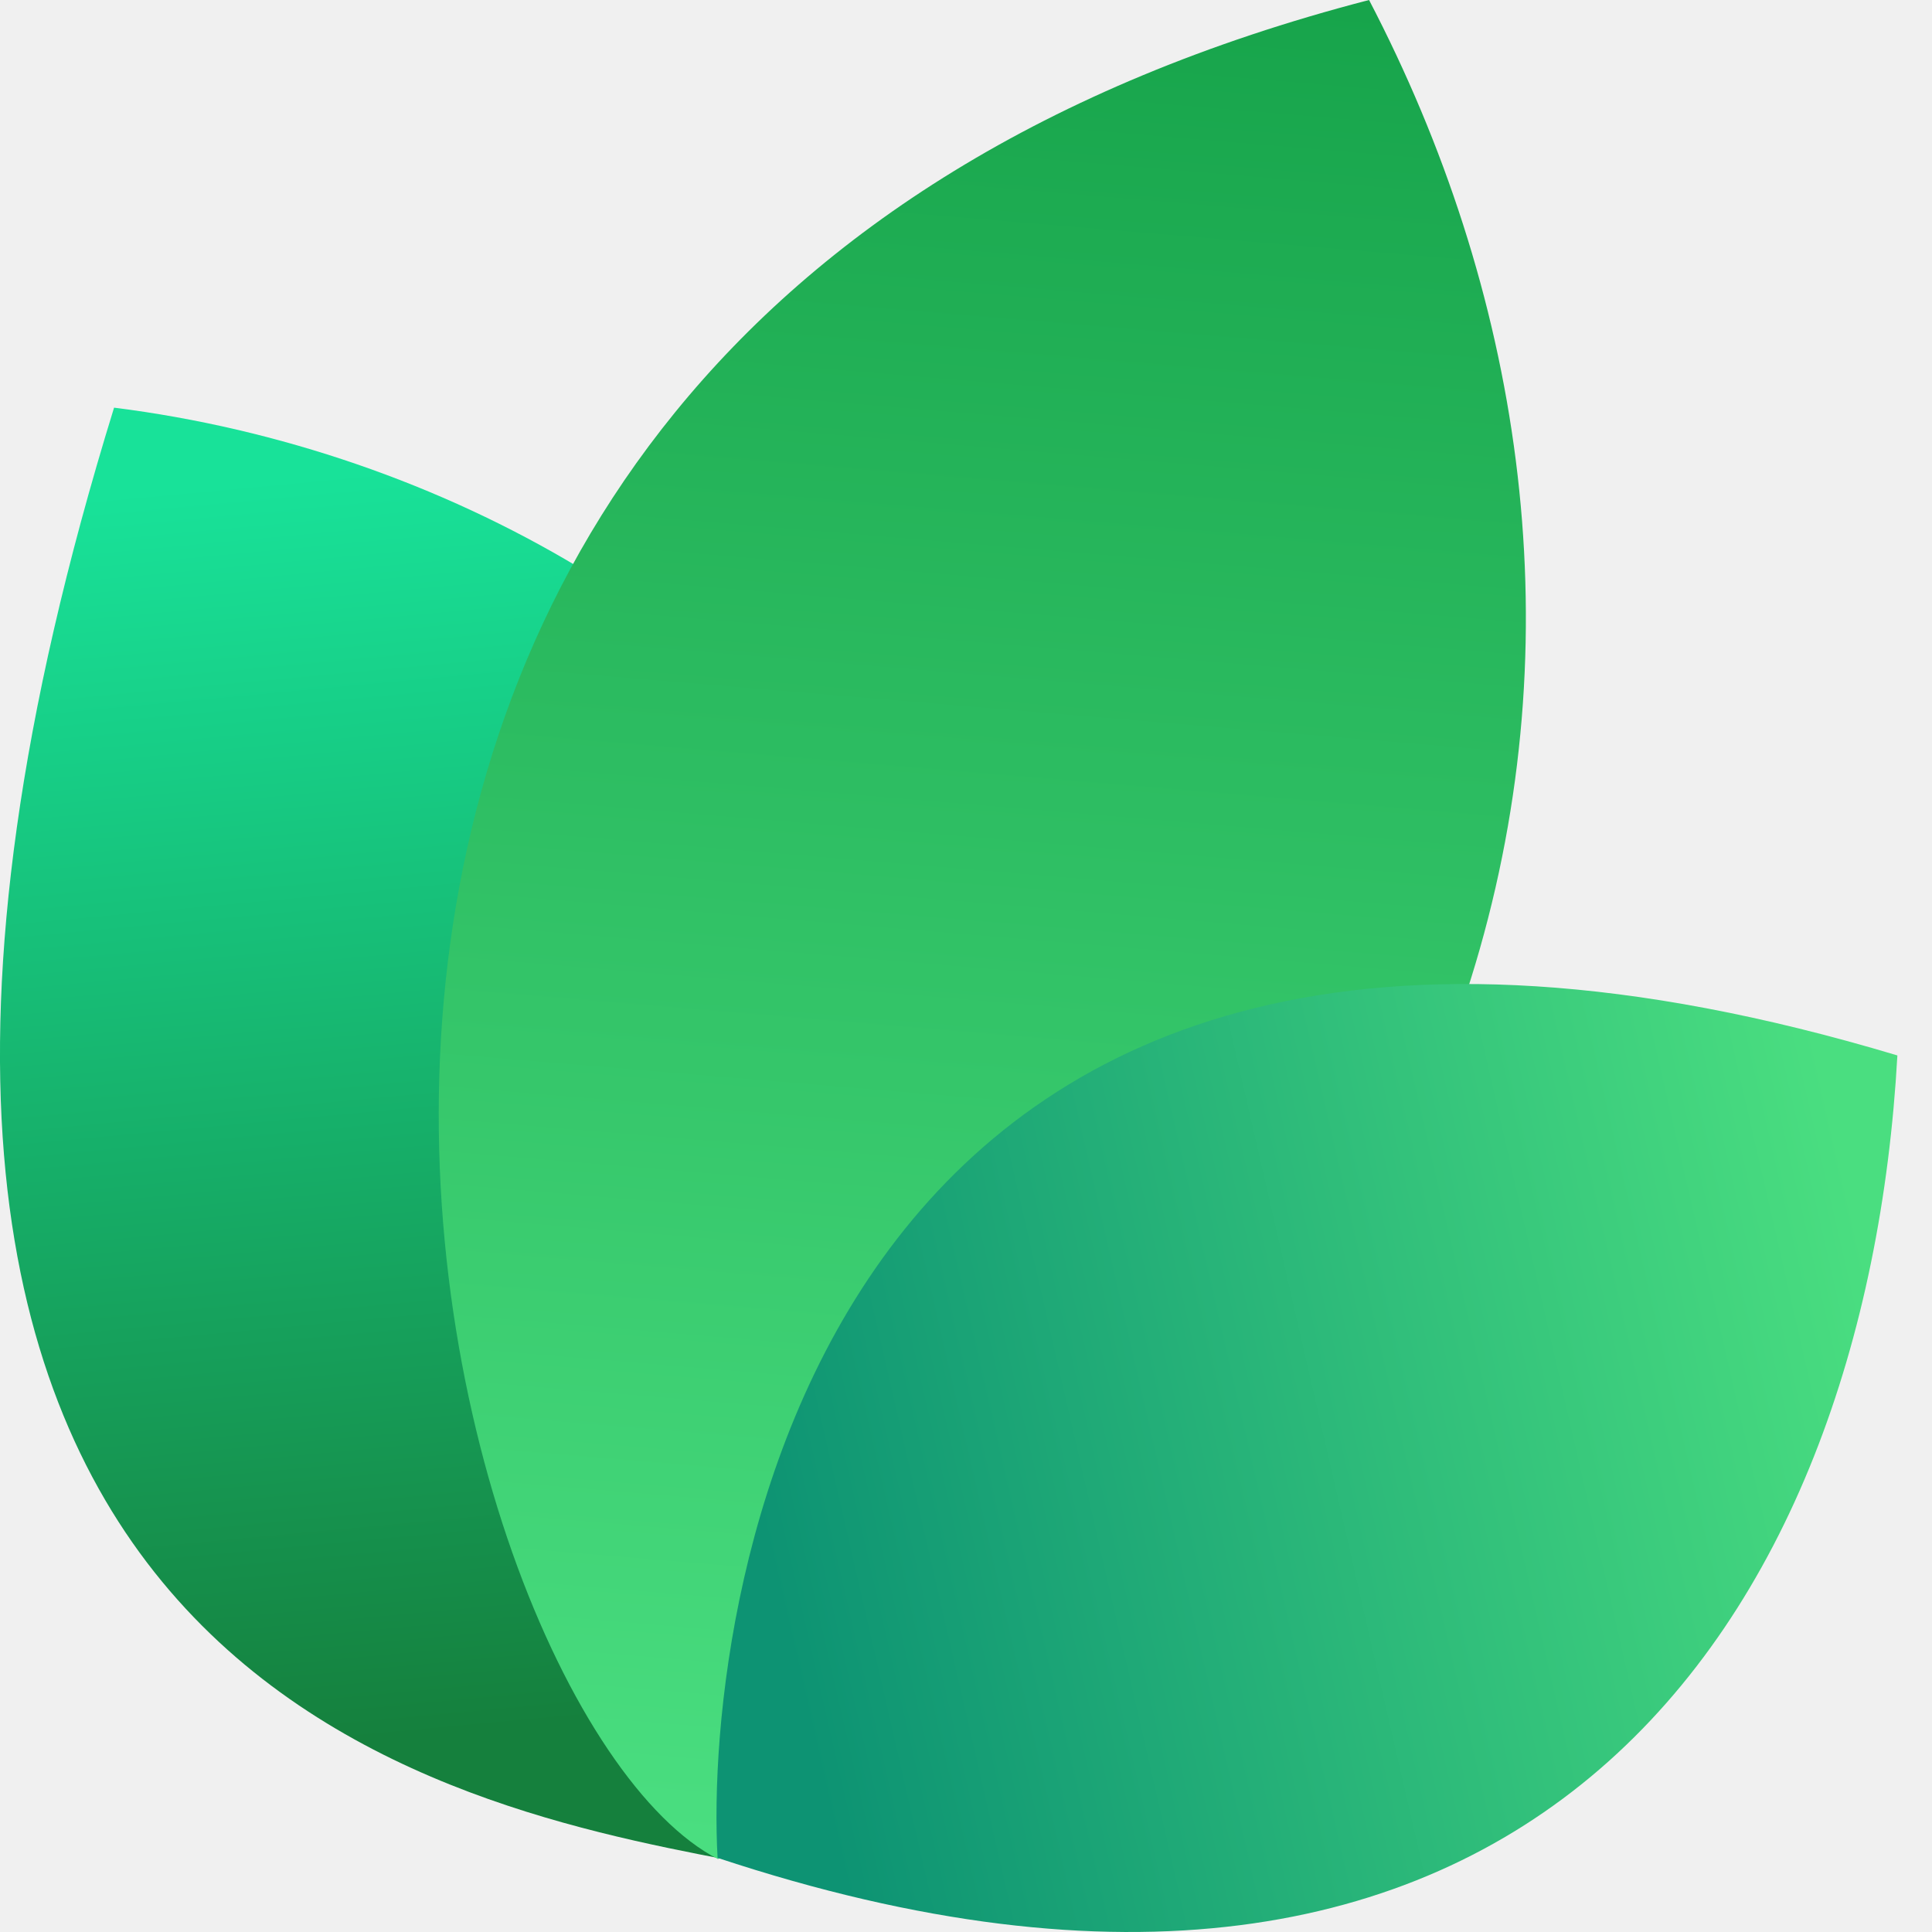
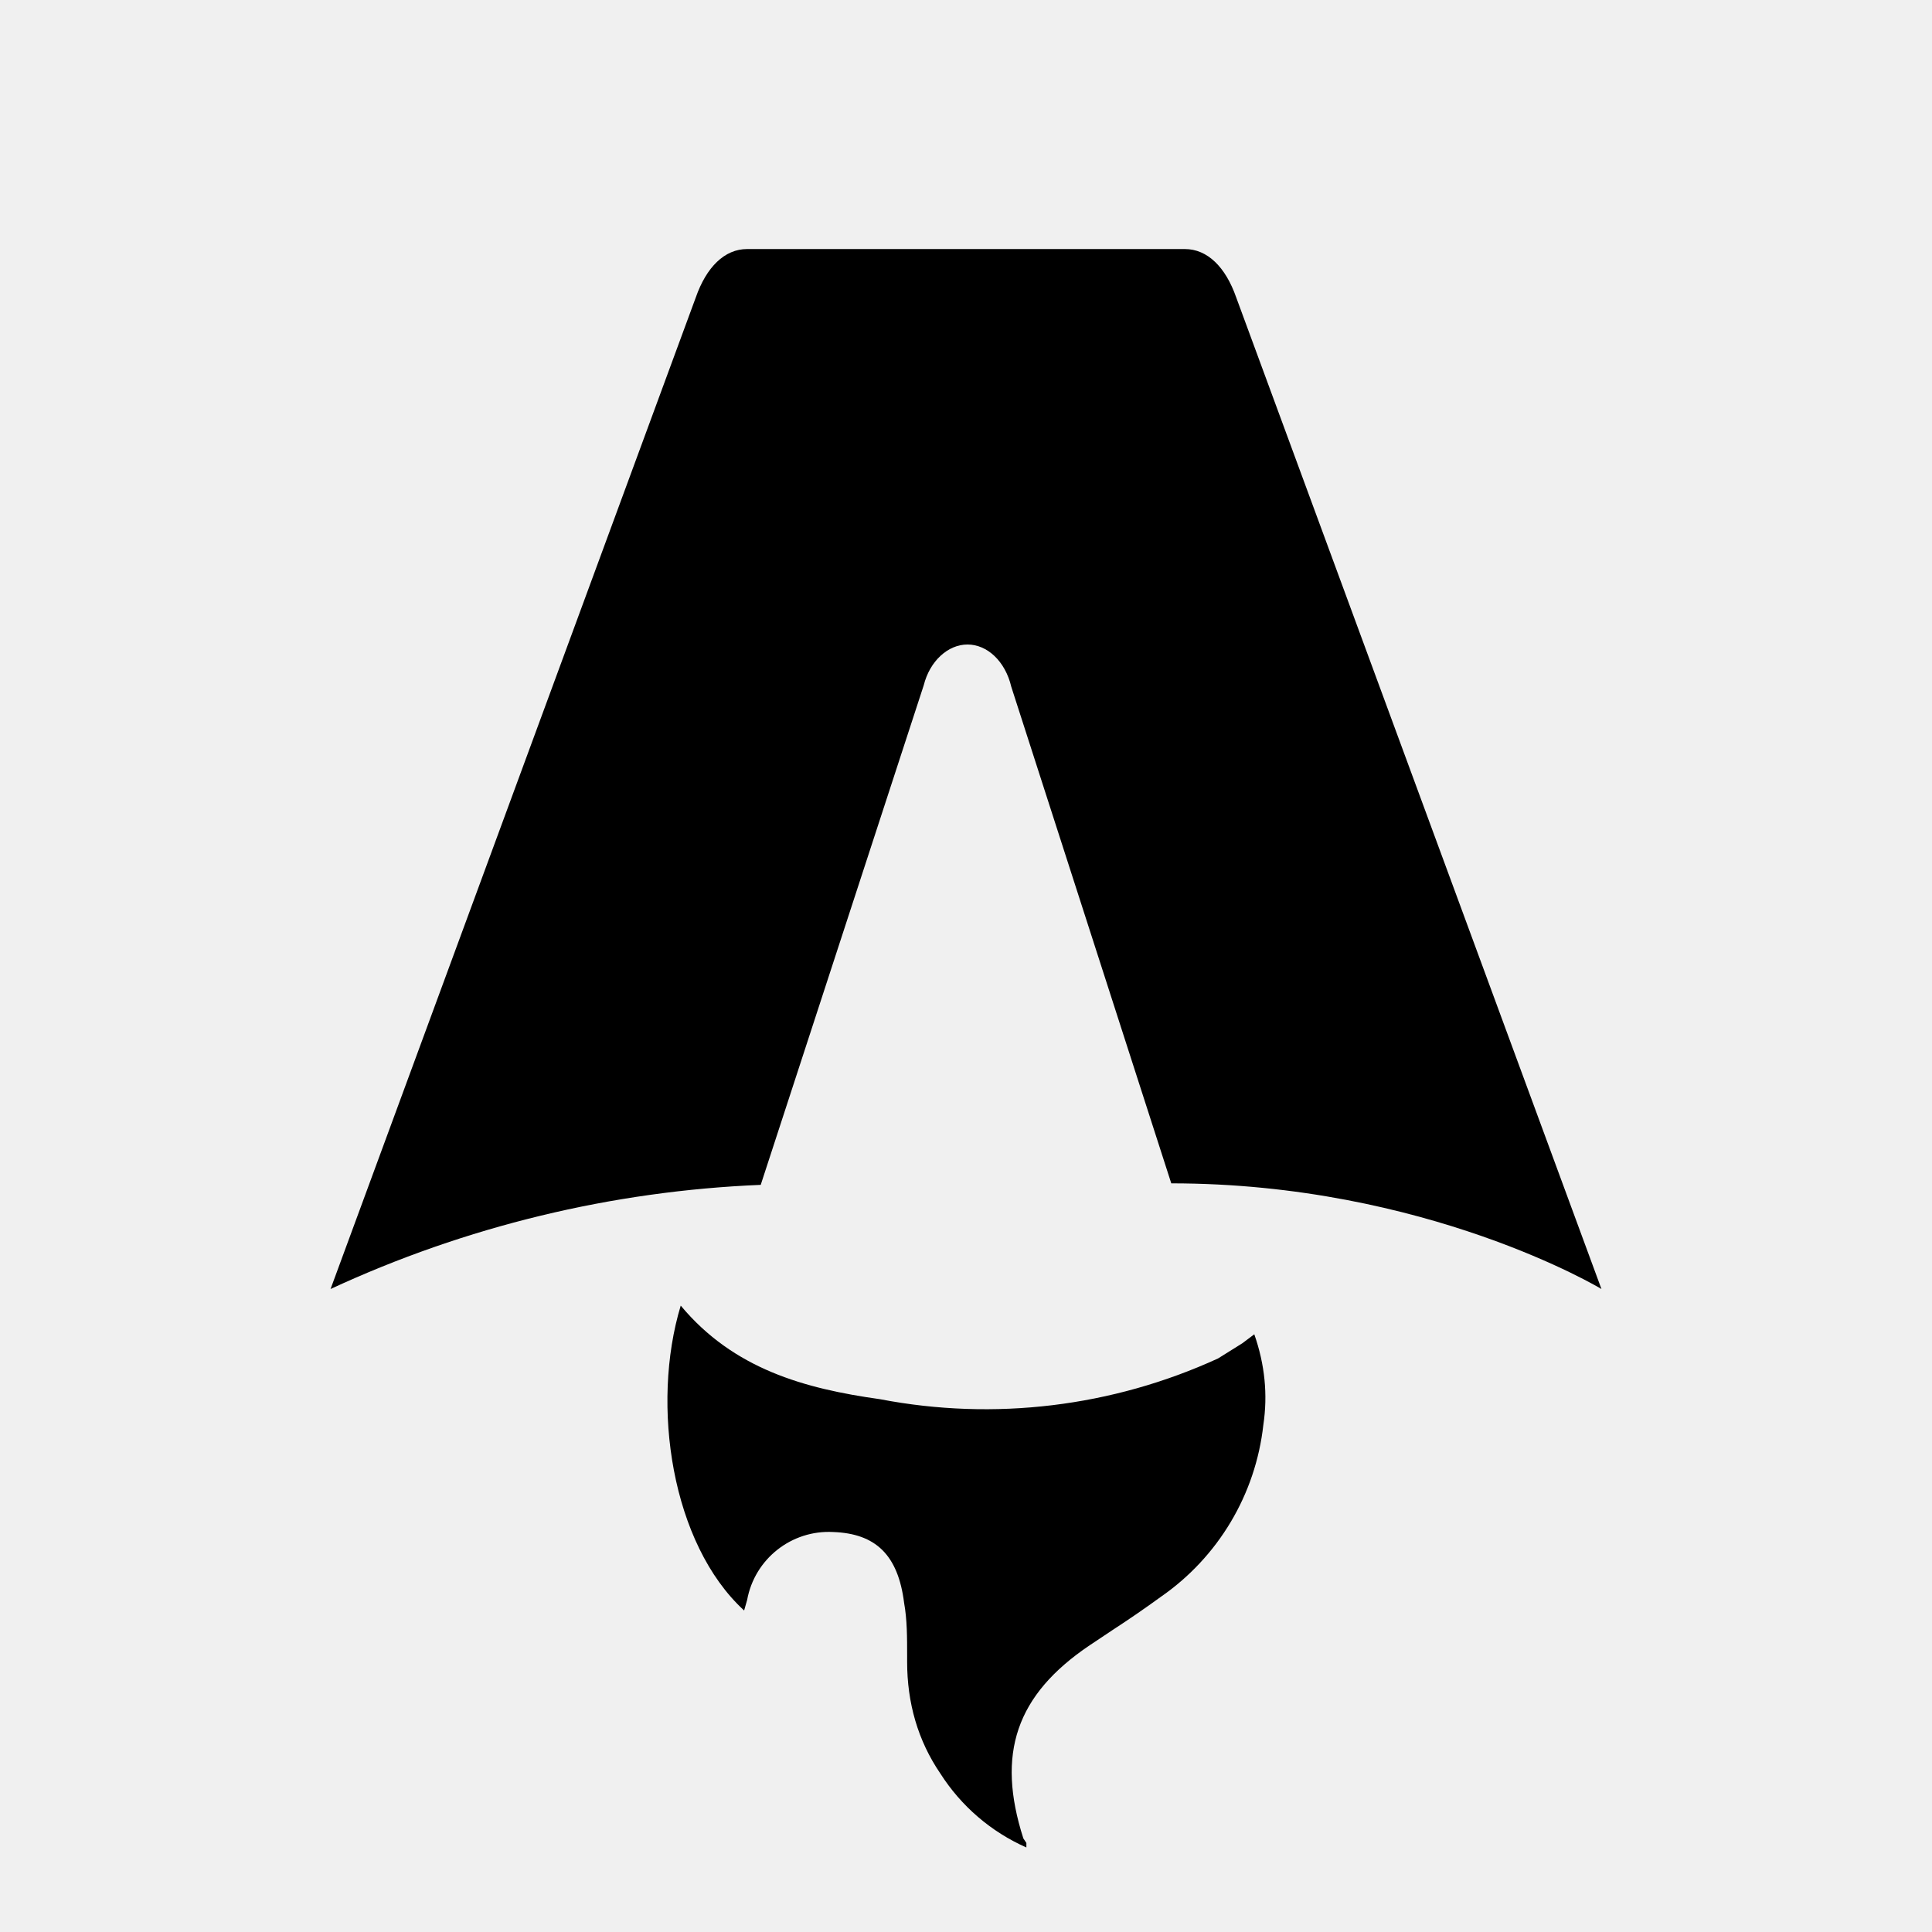
- <svg xmlns="http://www.w3.org/2000/svg" width="24" height="24" viewBox="0 0 24 24" fill="none">
-   <path d="M9.061 23.108C5.268 22.377 -3.391 20.627 1.417 5.064C9.634 6.099 16.973 14.064 9.061 23.108Z" fill="url(#paint0_linear_17557_2021)" />
-   <path d="M8.919 23.094C5.276 21.222 0.784 4.209 17.007 0C20.757 7.193 19.621 16.545 8.919 23.094Z" fill="url(#paint1_linear_17557_2021)" />
-   <path d="M8.914 23.079C8.735 19.882 10.159 9.085 23.57 13.111C23.181 20.123 18.984 26.418 8.914 23.079Z" fill="url(#paint2_linear_17557_2021)" />
-   <defs>
-     <linearGradient id="paint0_linear_17557_2021" x1="3.776" y1="5.916" x2="5.232" y2="21.559" gradientUnits="userSpaceOnUse">
-       <stop stop-color="#18E299" />
-       <stop offset="1" stop-color="#15803D" />
-     </linearGradient>
-     <linearGradient id="paint1_linear_17557_2021" x1="12.171" y1="-0.718" x2="10.19" y2="22.983" gradientUnits="userSpaceOnUse">
-       <stop stop-color="#16A34A" />
-       <stop offset="1" stop-color="#4ADE80" />
-     </linearGradient>
-     <linearGradient id="paint2_linear_17557_2021" x1="23.133" y1="15.353" x2="9.338" y2="18.52" gradientUnits="userSpaceOnUse">
-       <stop stop-color="#4ADE80" />
-       <stop offset="1" stop-color="#0D9373" />
-     </linearGradient>
-   </defs>
+ <svg xmlns="http://www.w3.org/2000/svg" fill="none" viewBox="0 0 128 128">
+   <path d="M50.4 78.5a75.1 75.1 0 0 0-28.5 6.9l24.2-65.7c.7-2 1.9-3.2 3.4-3.2h29c1.5 0 2.7 1.2 3.4 3.2l24.2 65.7s-11.6-7-28.5-7L67 45.5c-.4-1.7-1.6-2.8-2.9-2.8-1.3 0-2.5 1.1-2.9 2.7L50.4 78.5Zm-1.1 28.2Zm-4.2-20.2c-2 6.6-.6 15.8 4.2 20.2a17.5 17.5 0 0 1 .2-.7 5.5 5.5 0 0 1 5.7-4.5c2.8.1 4.3 1.5 4.7 4.7.2 1.1.2 2.3.2 3.5v.4c0 2.7.7 5.2 2.2 7.4a13 13 0 0 0 5.7 4.9v-.3l-.2-.3c-1.8-5.6-.5-9.5 4.4-12.8l1.5-1a73 73 0 0 0 3.2-2.2 16 16 0 0 0 6.8-11.4c.3-2 .1-4-.6-6l-.8.6-1.6 1a37 37 0 0 1-22.4 2.7c-5-.7-9.7-2-13.2-6.2Z" />
+   <style>
+         path { fill: #000; }
+         @media (prefers-color-scheme: dark) {
+             path { fill: #FFF; }
+         }
+     </style>
</svg>
